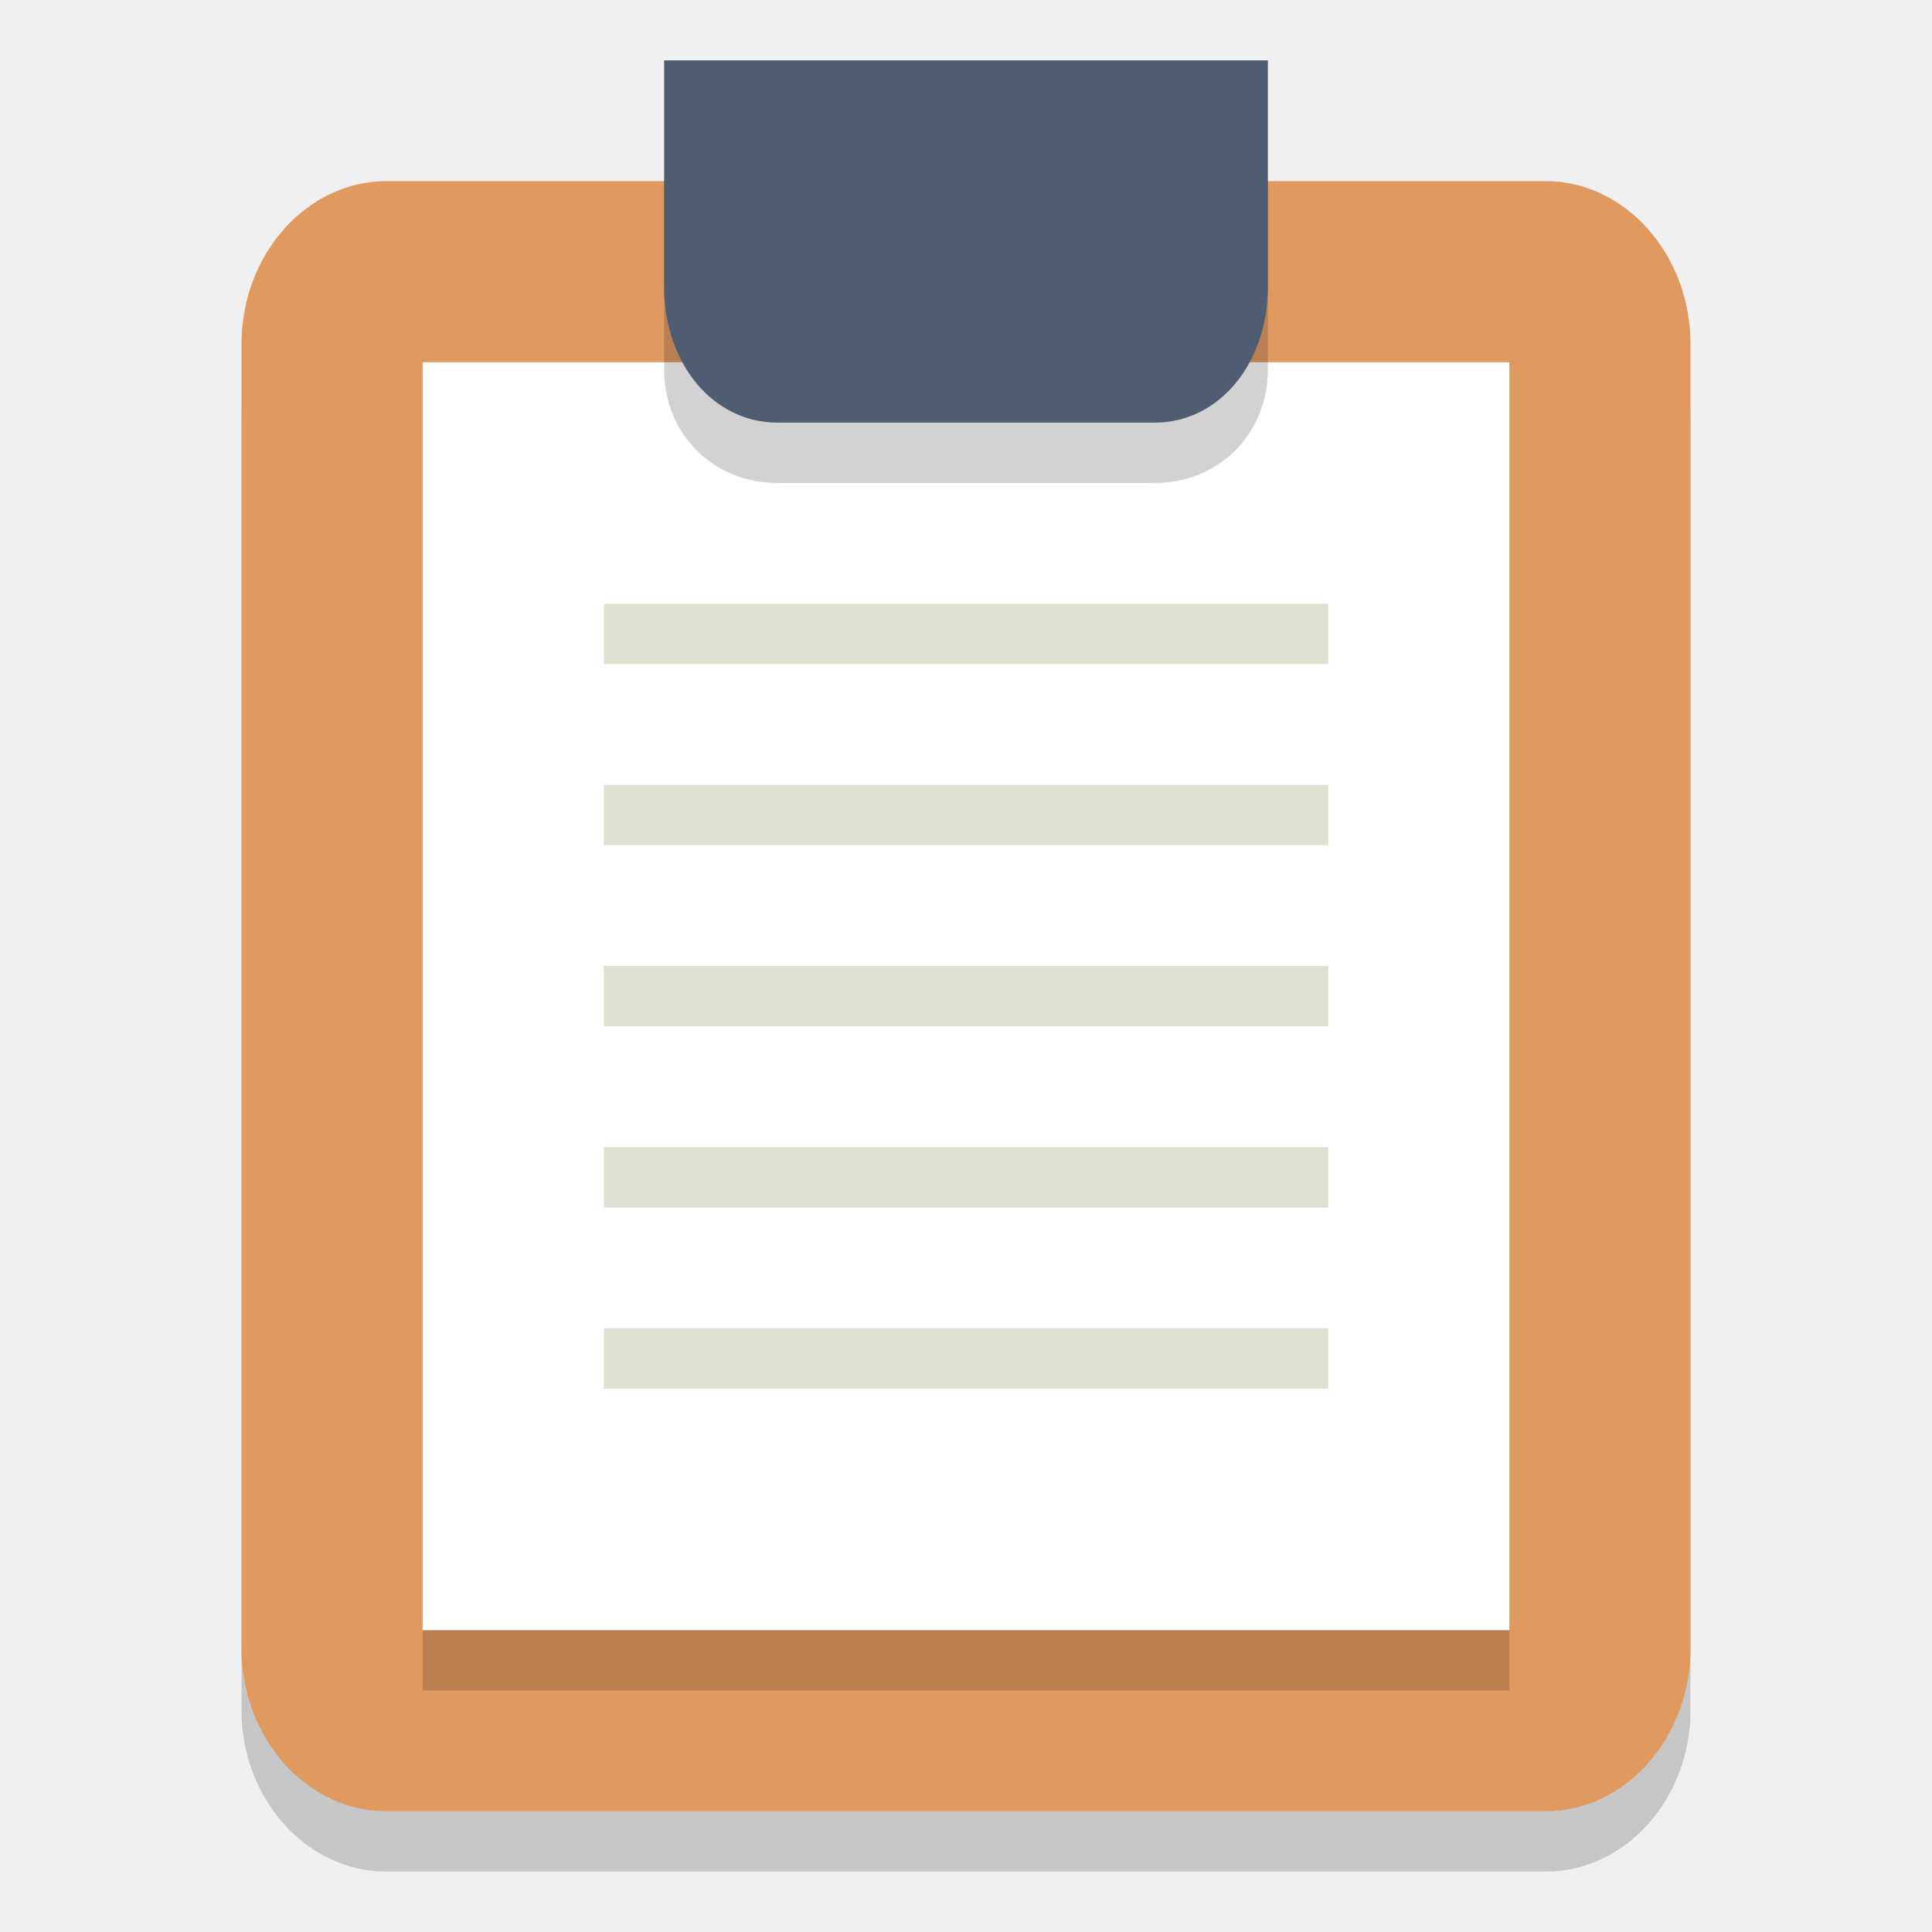
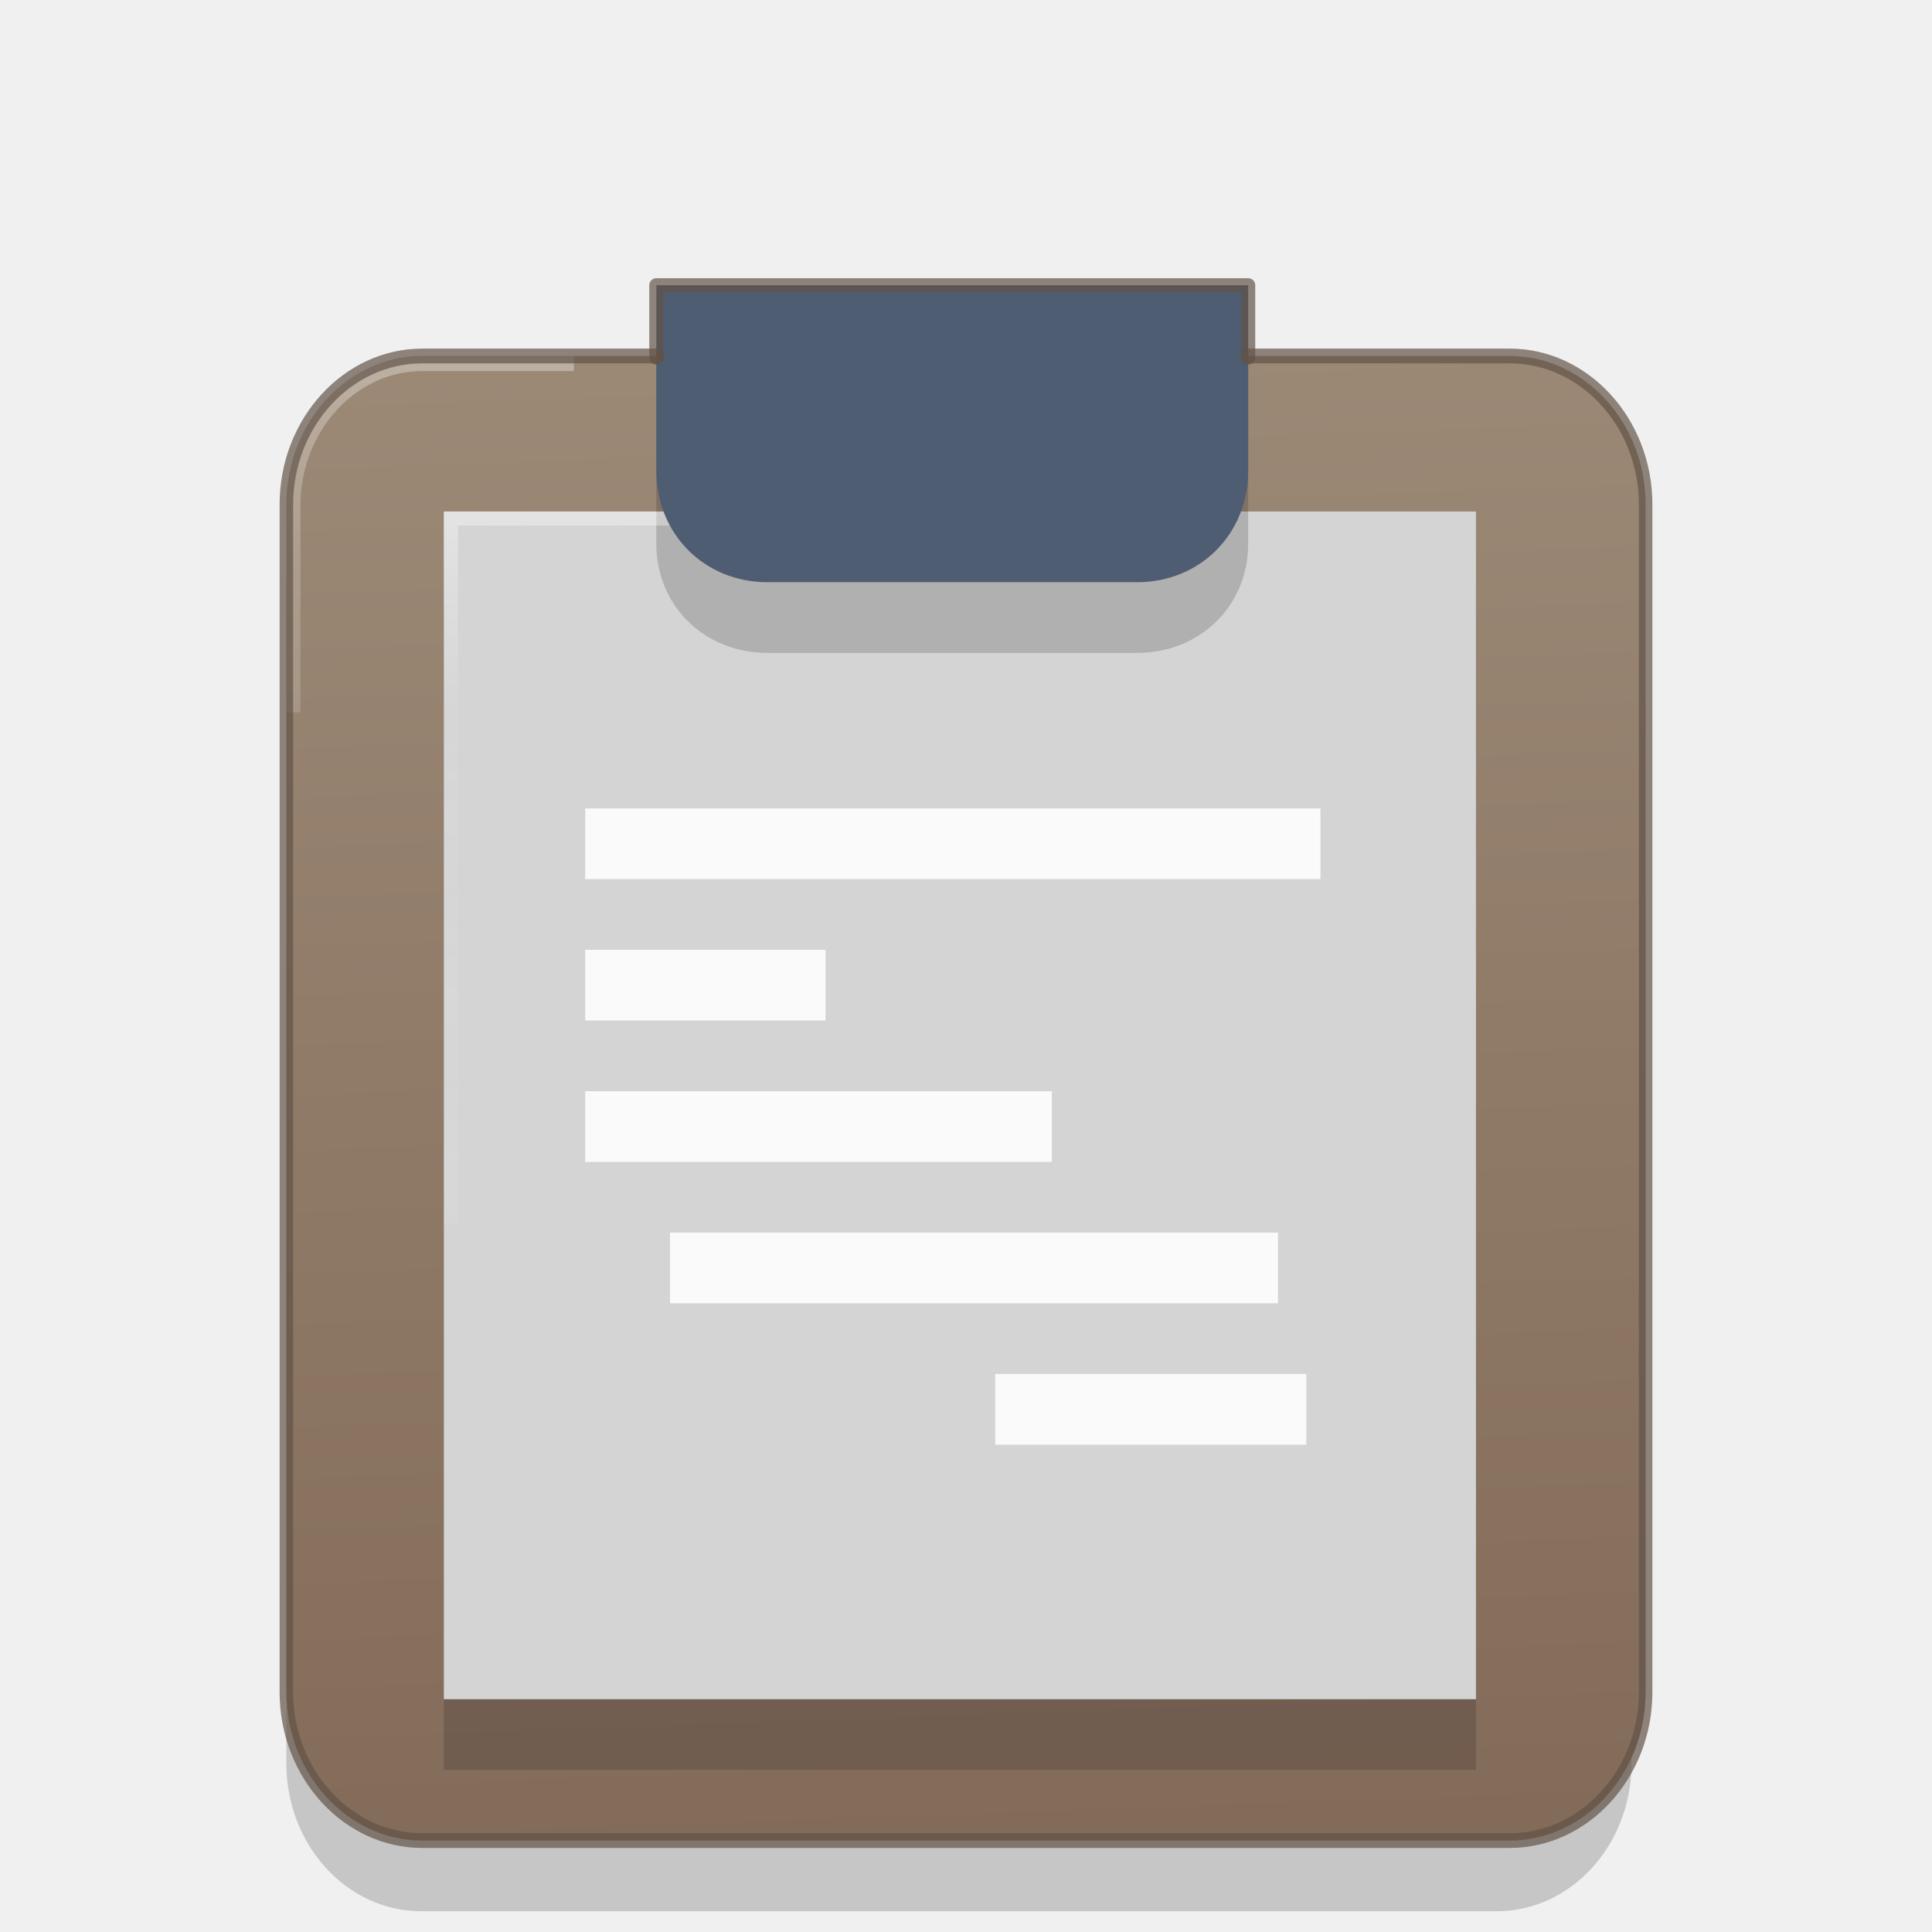
- <svg xmlns="http://www.w3.org/2000/svg" version="1.1" x="0px" y="0px" viewBox="0 0 32 32" xml:space="preserve" id="svg3434" width="32" height="32">
-   <defs id="defs3490" />
+ <svg xmlns="http://www.w3.org/2000/svg" xmlns:xlink="http://www.w3.org/1999/xlink" version="1.1" x="0px" y="0px" viewBox="0 0 32 32" xml:space="preserve" id="svg3434" width="32" height="32">
+   <defs id="defs3490">
+     <linearGradient id="linearGradient1069">
+       <stop style="stop-color:#ffffff;stop-opacity:0.503" offset="0" id="stop1065" />
+       <stop id="stop1075" offset="0.171" style="stop-color:#f8f8f8;stop-opacity:0.08" />
+       <stop id="stop1073" offset="0.786" style="stop-color:#e1e1e1;stop-opacity:0.206" />
+       <stop style="stop-color:#e2e2e2;stop-opacity:0.669" offset="1" id="stop1067" />
+     </linearGradient>
+     <linearGradient id="linearGradient1028">
+       <stop style="stop-color:#ffffff;stop-opacity:0.869" offset="0" id="stop1024" />
+       <stop id="stop1034" offset="0.244" style="stop-color:#ffffff;stop-opacity:0.583" />
+       <stop style="stop-color:#ffffff;stop-opacity:0.309" offset="0.558" id="stop1036" />
+       <stop id="stop1032" offset="0.818" style="stop-color:#ffffff;stop-opacity:0.526" />
+       <stop style="stop-color:#ffffff;stop-opacity:0.863;" offset="0.948" id="stop1059" />
+       <stop id="stop1123" offset="0.96" style="stop-color:#cfd5de;stop-opacity:1" />
+       <stop style="stop-color:#acb6c6;stop-opacity:1" offset="1" id="stop1026" />
+     </linearGradient>
+     <linearGradient id="linearGradient905">
+       <stop style="stop-color:#836b59;stop-opacity:1" offset="0" id="stop901" />
+       <stop style="stop-color:#9b8976;stop-opacity:1" offset="1" id="stop903" />
+     </linearGradient>
+     <linearGradient xlink:href="#linearGradient1028" id="linearGradient1030" x1="180" y1="108" x2="180" y2="-2" gradientUnits="userSpaceOnUse" gradientTransform="translate(-117.0682,7.065294)" />
+     <linearGradient xlink:href="#linearGradient905" id="linearGradient1043" gradientUnits="userSpaceOnUse" x1="34.152" y1="51.888" x2="32.861" y2="11.892" gradientTransform="matrix(0.5628445,0,0,0.6147379,-2.011024,94.51922)" />
+     <linearGradient xlink:href="#linearGradient1069" id="linearGradient1071" x1="32.18" y1="15.906" x2="32.369" y2="48.083" gradientUnits="userSpaceOnUse" />
+     <mask maskUnits="userSpaceOnUse" id="mask1081">
+       <g style="fill:#d4d4d4;fill-opacity:1" id="g1085">
+         <rect x="18.394" y="15.906" class="st4" width="27.573" height="32.178" id="rect1083" style="fill:#d4d4d4;fill-opacity:1" />
+       </g>
+     </mask>
+     <linearGradient xlink:href="#linearGradient905" id="linearGradient1121" gradientUnits="userSpaceOnUse" gradientTransform="matrix(2.403409,0,0,2.625,-13.97727,-21.5)" x1="34.152" y1="51.888" x2="32.861" y2="11.892" />
+     <mask maskUnits="userSpaceOnUse" id="mask1117">
+       <path id="path1119" d="m 41.031,5 v 5 H 24.477 c -5.287,0 -9.613,4.725 -9.613,10.5 V 34.938 104.5 c 0,5.775 4.326,10.5 9.613,10.5 H 101.387 C 106.674,115 111,110.275 111,104.5 V 34.938 20.5 C 111,14.725 106.674,10 101.387,10 H 82.891 V 5 h -7.85 -26.162 z" style="fill:url(#linearGradient1121);fill-opacity:1;stroke-width:2.512" />
+     </mask>
+     <linearGradient xlink:href="#linearGradient1069" id="linearGradient1206" gradientUnits="userSpaceOnUse" x1="32.18" y1="15.906" x2="32.369" y2="48.083" />
+   </defs>
  <style type="text/css" id="style3436">
	.st0{fill:#77B3D4;}
	.st1{opacity:0.2;}
	.st2{fill:#231F20;}
	.st3{fill:#E0995E;}
	.st4{fill:#FFFFFF;}
	.st5{fill:#E0E0D1;}
	.st6{fill:#4F5D73;}
</style>
-   <g id="Layer_1" transform="matrix(0.5,0,0,0.5,0.4999999,0.75)">
-     <g class="st1" id="g3443" style="opacity:0.2" transform="matrix(1.2,0,0,1.335292,-7.4,-11.60578)">
-       <path class="st2" d="m 48,14 -32,0 c -2.2,0 -4,1.8 -4,4 l 0,5.5 0,26.5 c 0,2.2 1.8,4 4,4 l 32,0 c 2.2,0 4,-1.8 4,-4 L 52,23.5 52,18 c 0,-2.2 -1.8,-4 -4,-4 z" id="path3445" style="fill:#231f20" />
+   <g transform="matrix(2.378409,0,0,2.608096,-13.67727,-116.8372)" style="opacity:0.2" id="g3443" class="st1" />
+   <g id="Layer_2" transform="translate(0,-32)" />
+   <g id="layer3" transform="translate(0,-96)" style="display:none">
+     <rect style="opacity:1;fill:#000000;fill-opacity:1;fill-rule:evenodd;stroke:none;stroke-width:0.497;stroke-linecap:round;stroke-linejoin:round;stroke-miterlimit:4;stroke-dasharray:none;stroke-opacity:1;paint-order:markers fill stroke" id="rect1204" width="32" height="32" x="2.220446e-16" y="96" />
+   </g>
+   <g id="layer1" transform="translate(0,-96)">
+     <path style="opacity:0.2;fill:#231f20;stroke-width:0.583" id="path3445" d="M 24.795,103.225 H 6.971 c -1.225,0 -2.228,1.099 -2.228,2.443 v 3.359 16.186 c 0,1.344 1.003,2.443 2.228,2.443 H 24.795 c 1.225,0 2.228,-1.099 2.228,-2.443 v -16.186 -3.359 c 0,-1.344 -1.003,-2.443 -2.228,-2.443 z" class="st2" />
+     <path class="st3" d="M 25.006,101.896 H 6.994 c -1.238,0 -2.251,1.107 -2.251,2.459 v 3.381 16.291 c 0,1.352 1.013,2.459 2.251,2.459 H 25.006 c 1.238,0 2.251,-1.107 2.251,-2.459 v -16.291 -3.381 c 0,-1.352 -1.013,-2.459 -2.251,-2.459 z" id="path3449" style="fill:url(#linearGradient1043);fill-opacity:1;stroke-width:0.588" />
+   </g>
+   <g id="layer2" transform="translate(0,-96)">
+     <g transform="matrix(0.5342365,0,0,0.6153,-1.196695,94.54966)" style="opacity:0.2" id="g3451" class="st1">
+       <rect style="fill:#231f20" id="rect3453" height="32" width="32" class="st2" y="18" x="16" />
    </g>
-     <g id="g3447" transform="matrix(1.2,0,0,1.35,-7.4,-11.7)">
-       <path class="st3" d="m 48,12 -32,0 c -2.2,0 -4,1.8 -4,4 l 0,5.5 0,26.5 c 0,2.2 1.8,4 4,4 l 32,0 c 2.2,0 4,-1.8 4,-4 L 52,21.5 52,16 c 0,-2.2 -1.8,-4 -4,-4 z" id="path3449" style="fill:#e0995e" />
+     <g transform="matrix(0.6200103,0,0,0.6113461,-4.053224,94.74824)" id="g3455" style="fill:#d4d4d4;fill-opacity:1">
+       <rect style="fill:#d4d4d4;fill-opacity:1" id="rect3457" height="32.178" width="27.573" class="st4" y="15.906" x="18.394" />
    </g>
-     <g class="st1" id="g3451" style="opacity:0.2" transform="matrix(1.125,0,0,1.321507,-4.999998,-11.57534)">
-       <rect x="16" y="18" class="st2" width="32" height="32" id="rect3453" style="fill:#231f20" />
+     <g style="fill:#fafafa;fill-opacity:1" transform="matrix(0.6088833,0,0,0.5854647,-3.702484,95.33887)" id="g3459">
+       <rect style="fill:#fafafa;fill-opacity:1" id="rect3461" height="2" width="20" class="st5" y="24" x="22" />
    </g>
-     <g id="g3455" transform="matrix(1.305623,0,0,1.305258,-11.0153,-10.26102)">
-       <rect x="18.394" y="15.906" class="st4" width="27.573" height="32.178" id="rect3457" style="fill:#ffffff" />
+     <g transform="matrix(0.6126752,0,0,0.6017472,-3.833145,94.77903)" style="opacity:0.2" id="g3479" class="st1">
+       <path style="fill:#231f20" id="path3481" d="M 37,12 H 27 24 v 3 1 1 c 0,1.7 1.3,3 3,3 h 10 c 1.7,0 3,-1.3 3,-3 v -1 -1 -3 z" class="st2" />
    </g>
-     <g id="g3459" transform="matrix(1.200006,0,0,1.00004,-7.400185,-5.500955)">
-       <rect x="22" y="24" class="st5" width="20" height="2" id="rect3461" style="fill:#e0e0d1" />
+     <g transform="matrix(0.199058,0,0,0.5854647,5.313672,97.68073)" id="g3459-3" style="fill:#f2e78d;fill-opacity:1">
+       <rect style="fill:#fafafa;fill-opacity:1" id="rect3461-6" height="2" width="20" class="st5" y="24" x="22" />
    </g>
-     <g class="st1" id="g3479" style="opacity:0.2" transform="matrix(1.25,0,0,1.253501,-9,-10.56987)">
-       <path class="st2" d="m 37,12 -10,0 -3,0 0,3 0,1 0,1 c 0,1.7 1.3,3 3,3 l 10,0 c 1.7,0 3,-1.3 3,-3 l 0,-1 0,-1 0,-3 -3,0 z" id="path3481" style="fill:#231f20" />
+     <g transform="matrix(0.3864067,0,0,0.5854647,1.192001,100.0226)" id="g3459-3-7" style="fill:#f2857b;fill-opacity:1">
+       <rect style="fill:#fafafa;fill-opacity:1" id="rect3461-6-5" height="2" width="20" class="st5" y="24" x="22" />
    </g>
-     <g id="g3483" transform="matrix(1.25,0,0,1.5,-9,-14.5)">
-       <path class="st6" d="m 37,10 -10,0 -3,0 0,3 0,1 0,1 c 0,1.7 1.3,3 3,3 l 10,0 c 1.7,0 3,-1.3 3,-3 l 0,-1 0,-1 0,-3 -3,0 z" id="path3485" style="fill:#4f5d73" />
+     <g transform="matrix(0.5034996,0,0,0.5854647,0.02107138,102.3645)" id="g3459-3-3" style="fill:#c6f27b;fill-opacity:1">
+       <rect style="fill:#fafafa;fill-opacity:1" id="rect3461-6-56" height="2" width="20" class="st5" y="24" x="22" />
    </g>
-     <g id="g3459-5" transform="matrix(1.200006,0,0,1.00004,-7.400243,0.4989652)">
-       <rect x="22" y="24" class="st5" width="20" height="2" id="rect3461-9" style="fill:#e0e0d1" />
+     <g style="fill:none;fill-opacity:1;stroke:url(#linearGradient1071);stroke-width:0.761;stroke-miterlimit:4;stroke-dasharray:none;stroke-opacity:0.84" id="g1063" transform="matrix(0.6200103,0,0,0.6113461,-4.053224,94.74824)">
+       <rect x="18.394" y="15.906" class="st4" width="27.573" height="32.178" id="rect1061" style="fill:none;fill-opacity:1;stroke:url(#linearGradient1206);stroke-width:0.761;stroke-miterlimit:4;stroke-dasharray:none;stroke-opacity:0.84" mask="url(#mask1081)" />
    </g>
-     <g id="g3459-2" transform="matrix(1.200006,0,0,1.00004,-7.400243,6.498965)">
-       <rect x="22" y="24" class="st5" width="20" height="2" id="rect3461-2" style="fill:#e0e0d1" />
+     <g transform="matrix(0.2576045,0,0,0.5854647,10.81704,104.7063)" id="g3459-3-2" style="fill:#85caf2;fill-opacity:1">
+       <rect style="fill:#fafafa;fill-opacity:1" id="rect3461-6-9" height="2" width="20" class="st5" y="24" x="22" />
    </g>
-     <g id="g3459-8" transform="matrix(1.200006,0,0,1.00004,-7.400185,12.49905)">
-       <rect x="22" y="24" class="st5" width="20" height="2" id="rect3461-97" style="fill:#e0e0d1" />
+     <path class="st6" d="M 18.836,100.725 H 12.709 10.871 v 1.844 0.615 0.615 c 0,1.045 0.796,1.844 1.838,1.844 h 6.127 c 1.042,0 1.838,-0.799 1.838,-1.844 v -0.615 -0.615 -1.844 z" id="path3485" style="fill:#4f5d73;stroke-width:0.614" />
+     <path style="fill:none;fill-opacity:1;stroke:url(#linearGradient1030);stroke-width:2;stroke-linecap:round;stroke-linejoin:round;stroke-miterlimit:4;stroke-dasharray:none;stroke-opacity:0.686" d="m 41.031,5.065 v 5 h -16.555 c -5.287,0 -9.613,4.725 -9.613,10.5 v 14.438 69.562 c 0,5.775 4.326,10.5 9.613,10.5 H 101.387 c 5.287,0 9.613,-4.725 9.613,-10.5 v -69.562 -14.438 c 0,-5.775 -4.326,-10.5 -9.613,-10.5 H 82.889 v -5 h -7.848 -26.162 z" id="path1010" mask="url(#mask1117)" transform="matrix(0.2341859,0,0,0.2341859,1.262257,99.55421)" />
+     <g id="g887" transform="matrix(0.5628445,0,0,0.6147379,-2.011023,94.51922)" style="stroke:#605246;stroke-width:0.398;stroke-miterlimit:4;stroke-dasharray:none;stroke-opacity:0.686">
+       <path class="st3" d="M 22.931,12 H 16 c -2.2,0 -4,1.8 -4,4 V 21.5 48 c 0,2.2 1.8,4 4,4 h 32 c 2.2,0 4,-1.8 4,-4 V 21.5 16 c 0,-2.2 -1.8,-4 -4,-4 h -7.717" id="path885" style="fill:none;stroke:#605246;stroke-width:0.398;stroke-linecap:round;stroke-linejoin:round;stroke-miterlimit:4;stroke-dasharray:none;stroke-opacity:0.686" />
    </g>
-     <g id="g3459-3" transform="matrix(1.200006,0,0,1.00004,-7.400185,18.49904)">
-       <rect x="22" y="24" class="st5" width="20" height="2" id="rect3461-6" style="fill:#e0e0d1" />
+     <g id="g899" transform="matrix(0.6126752,0,0,0.6147379,-3.833145,94.57776)" style="fill:none;stroke:#605246;stroke-width:0.959;stroke-linecap:round;stroke-linejoin:round;stroke-miterlimit:4;stroke-dasharray:none;stroke-opacity:0.686">
+       <path class="st6" d="M 40,11.946 V 10 H 37 27 24 v 1.946" id="path897" style="fill:none;stroke:#605246;stroke-width:0.382;stroke-linecap:round;stroke-linejoin:round;stroke-miterlimit:4;stroke-dasharray:none;stroke-opacity:0.686" />
    </g>
  </g>
-   <g id="Layer_2" transform="matrix(0.5,0,0,0.5,0.4999999,0.75)" />
</svg>
